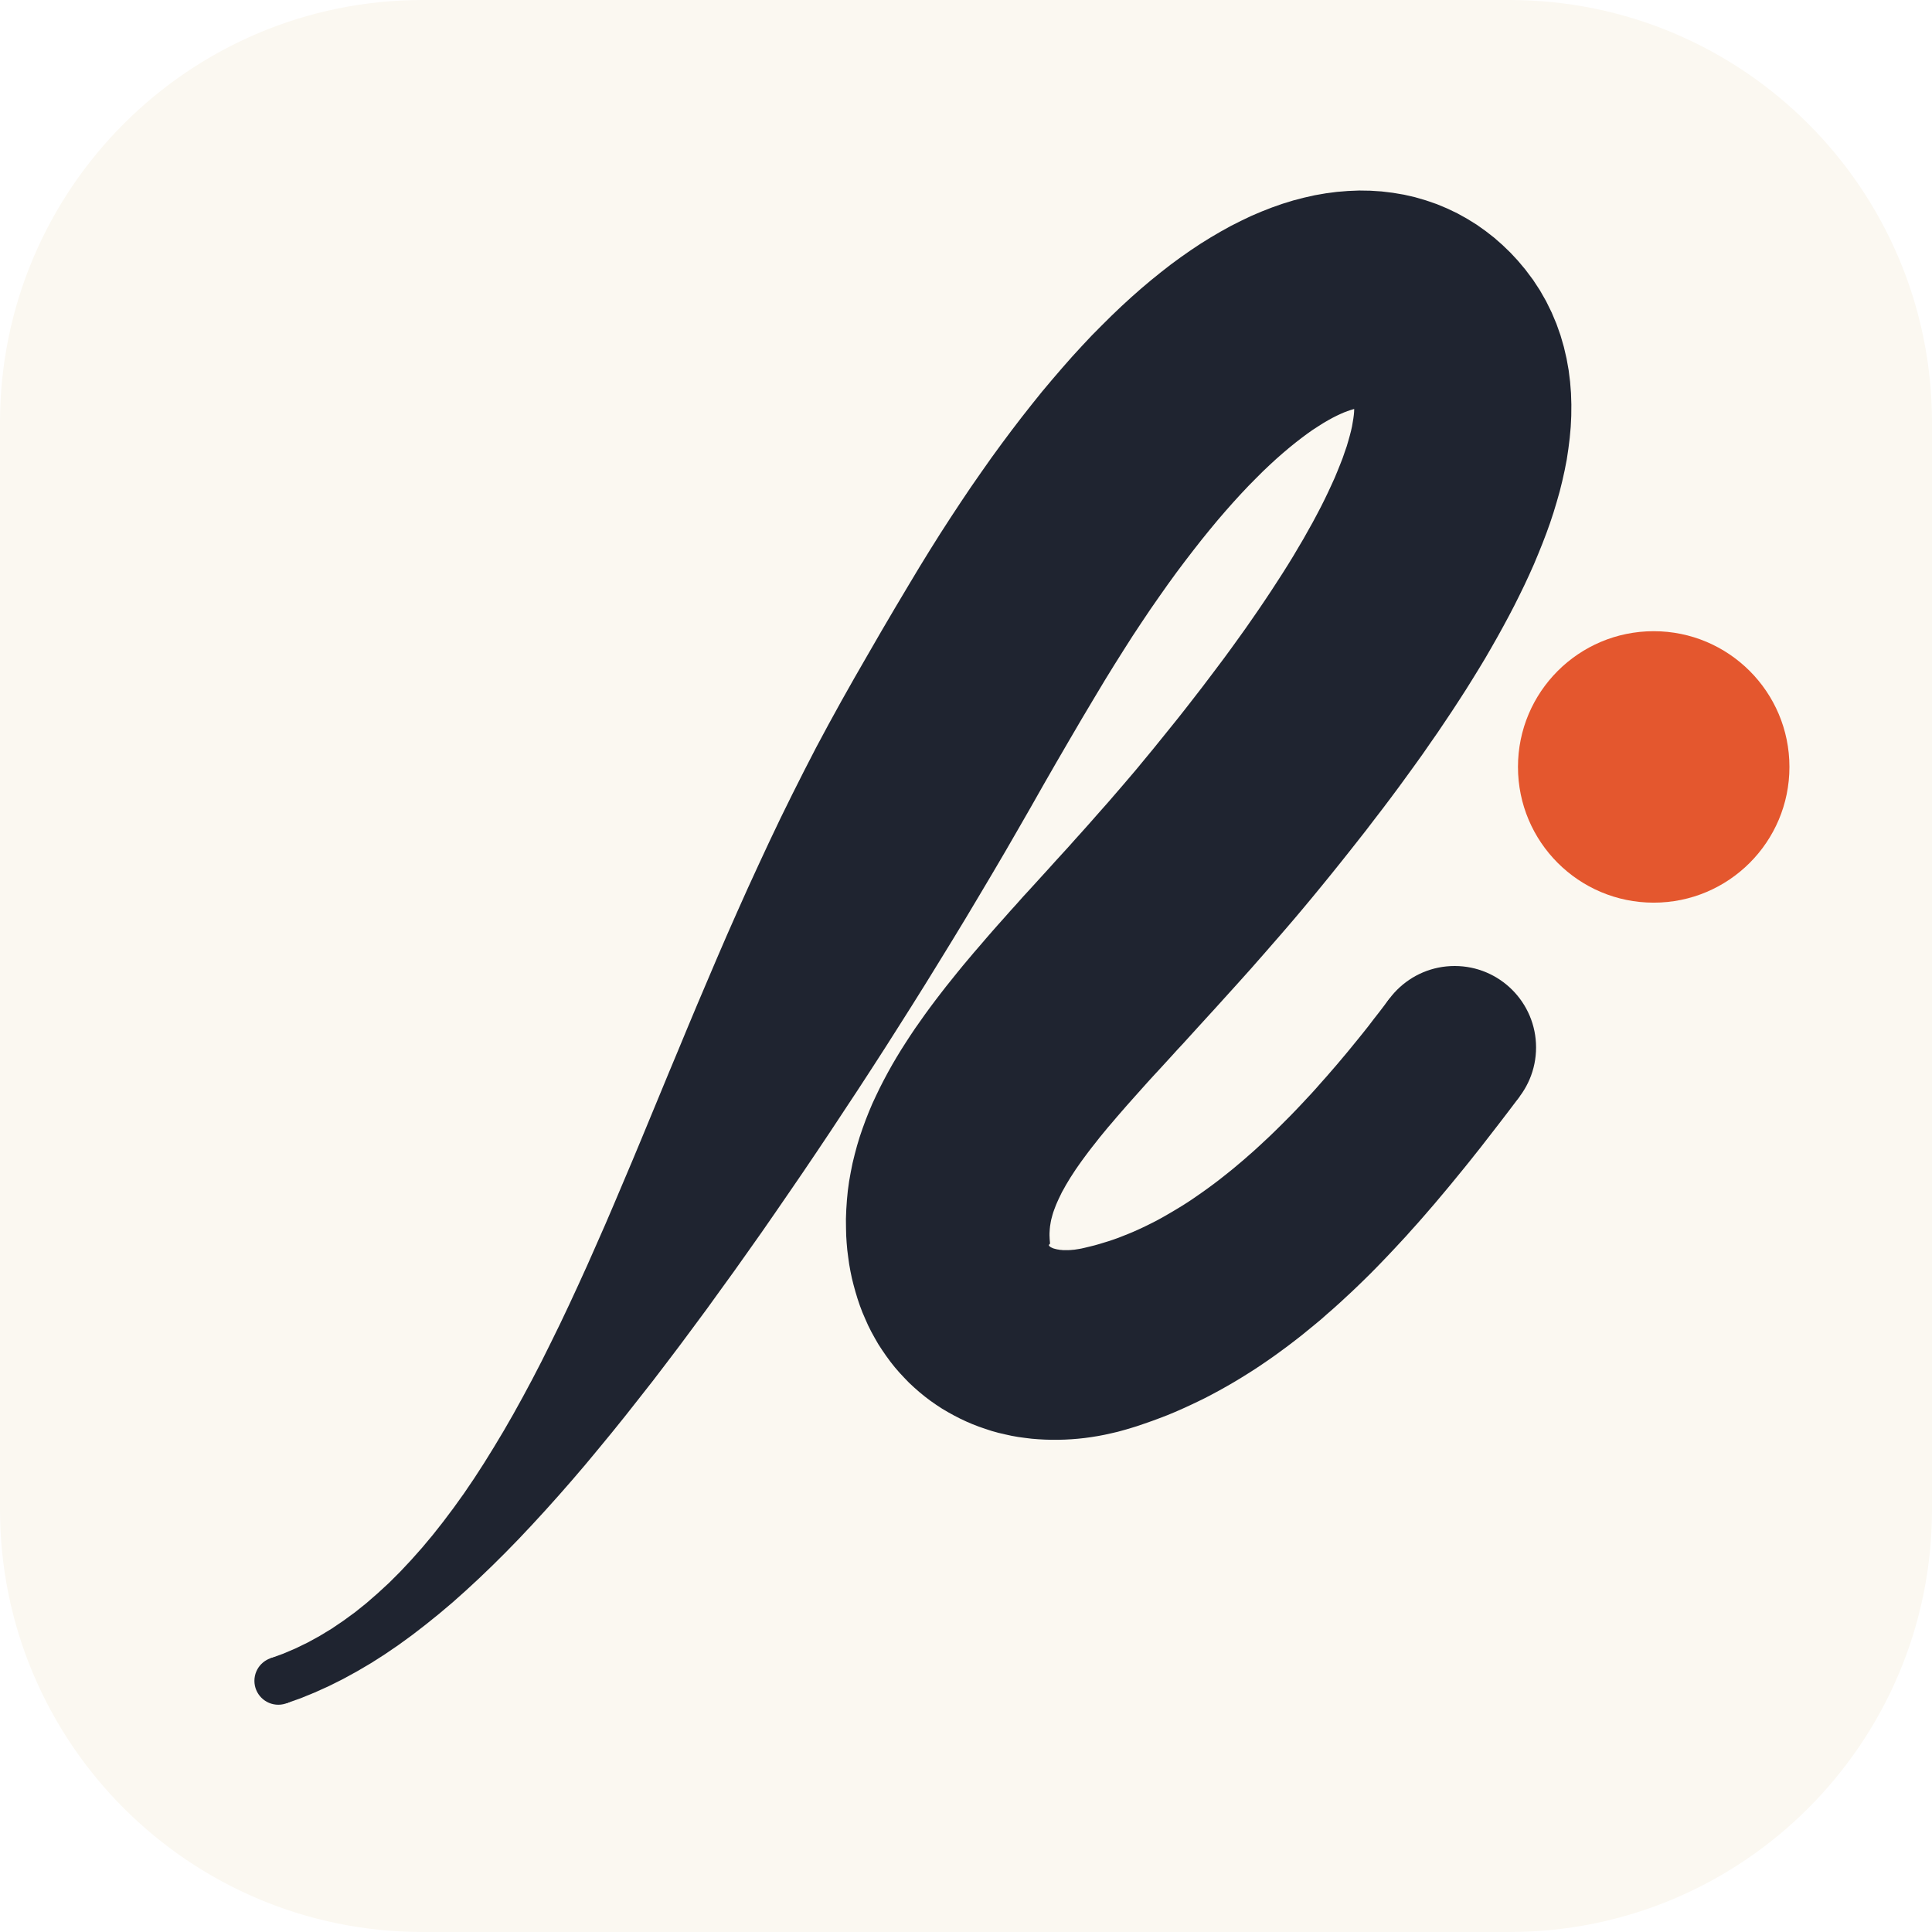
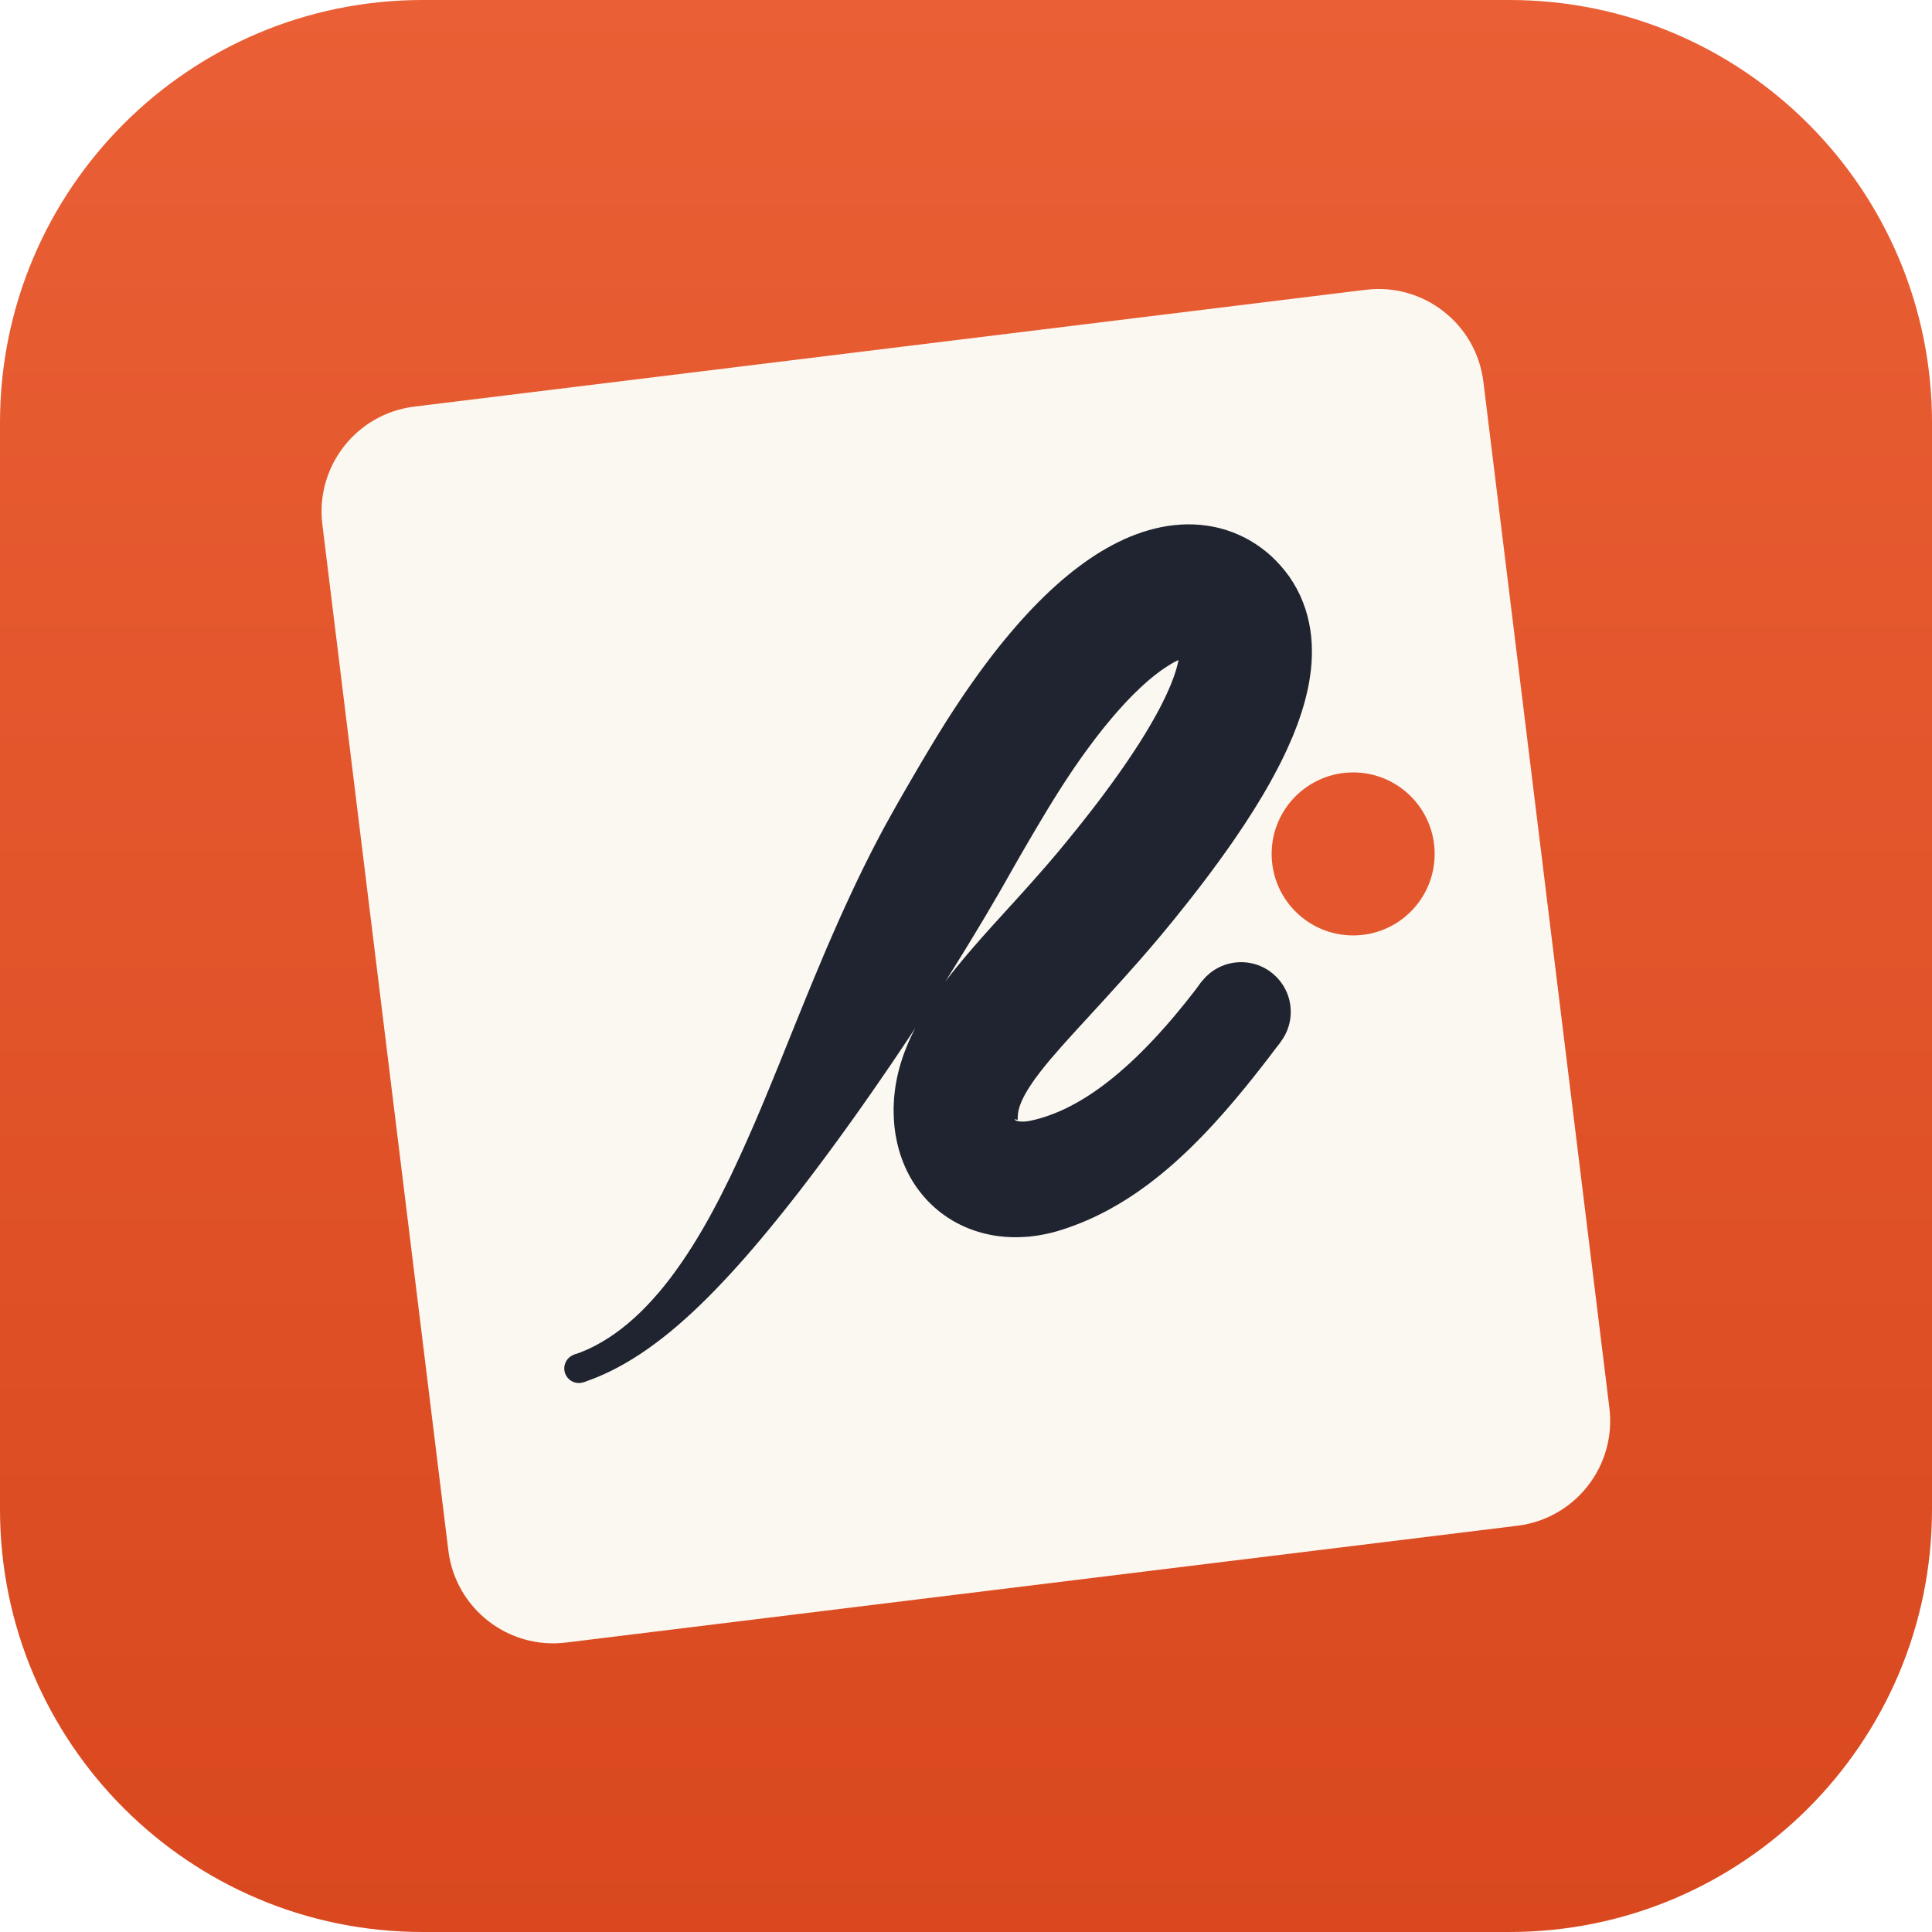
<svg xmlns="http://www.w3.org/2000/svg" width="64" height="64" viewBox="0 0 64 64">
-   <rect width="64" height="64" rx="14" fill="#FBF8F1" />
-   <g transform="translate(-2.771,-2.771) scale(2.9975)">
-     <path d="M4.089,19.748 L4.245,19.693 L4.404,19.628 L4.561,19.557 L4.717,19.479 L4.872,19.394 L5.025,19.304 L5.177,19.207 L5.328,19.104 L5.478,18.995 L5.627,18.880 L5.776,18.760 L5.924,18.635 L6.071,18.504 L6.218,18.368 L6.365,18.227 L6.512,18.081 L6.659,17.930 L6.805,17.775 L6.952,17.615 L7.099,17.451 L7.246,17.283 L7.394,17.110 L7.541,16.933 L7.689,16.753 L7.838,16.568 L7.986,16.380 L8.136,16.189 L8.285,15.994 L8.435,15.796 L8.585,15.594 L8.736,15.390 L8.886,15.182 L9.038,14.972 L9.189,14.759 L9.341,14.544 L9.492,14.326 L9.644,14.105 L9.796,13.883 L9.948,13.658 L10.100,13.431 L10.251,13.202 L10.403,12.972 L10.554,12.740 L10.705,12.506 L10.855,12.270 L11.005,12.033 L11.154,11.795 L11.302,11.555 L11.450,11.314 L11.597,11.072 L11.742,10.829 L11.887,10.585 L12.031,10.340 L12.173,10.094 L12.315,9.847 L12.455,9.600 L12.597,9.353 L12.740,9.107 L12.884,8.861 L13.030,8.616 L13.135,8.441 L13.238,8.274 L13.340,8.112 L13.440,7.955 L13.540,7.804 L13.638,7.658 L13.736,7.517 L13.832,7.381 L13.927,7.250 L14.021,7.125 L14.114,7.004 L14.205,6.888 L14.295,6.777 L14.383,6.671 L14.470,6.570 L14.555,6.474 L14.639,6.382 L14.721,6.295 L14.802,6.213 L14.880,6.135 L14.957,6.062 L15.031,5.994 L15.104,5.930 L15.175,5.870 L15.243,5.815 L15.309,5.764 L15.372,5.717 L15.433,5.674 L15.492,5.636 L15.547,5.601 L15.600,5.570 L15.649,5.543 L15.696,5.519 L15.739,5.499 L15.778,5.482 L15.815,5.468 L15.847,5.457 L15.876,5.448 L15.901,5.441 L15.923,5.436 L15.940,5.433 L15.954,5.431 L15.964,5.431 L15.971,5.430 L15.975,5.430 L15.975,5.430 L15.973,5.430 L15.969,5.429 L15.963,5.428 L15.955,5.426 L15.947,5.423 L15.939,5.420 L15.931,5.416 L15.923,5.411 L15.916,5.407 L15.910,5.403 L15.906,5.400 L15.903,5.397 L15.902,5.397 L15.902,5.396 L15.904,5.398 L15.900,5.392 L15.895,5.385 L15.891,5.378 L15.888,5.372 L15.886,5.367 L15.885,5.365 L15.885,5.365 L15.886,5.368 L15.887,5.376 L15.889,5.387 L15.890,5.403 L15.891,5.423 L15.890,5.448 L15.889,5.477 L15.886,5.510 L15.881,5.548 L15.874,5.590 L15.866,5.637 L15.855,5.686 L15.841,5.740 L15.825,5.797 L15.807,5.858 L15.785,5.921 L15.762,5.988 L15.735,6.057 L15.706,6.129 L15.675,6.204 L15.640,6.281 L15.603,6.361 L15.564,6.442 L15.522,6.526 L15.477,6.612 L15.430,6.700 L15.380,6.789 L15.329,6.880 L15.274,6.973 L15.218,7.068 L15.159,7.164 L15.098,7.261 L15.034,7.360 L14.969,7.460 L14.901,7.562 L14.832,7.664 L14.760,7.768 L14.687,7.873 L14.611,7.979 L14.534,8.086 L14.455,8.194 L14.374,8.302 L14.291,8.412 L14.207,8.523 L14.121,8.634 L14.034,8.746 L13.945,8.859 L13.854,8.972 L13.762,9.086 L13.669,9.201 L13.574,9.316 L13.480,9.430 L13.406,9.517 L13.330,9.606 L13.254,9.694 L13.179,9.781 L13.103,9.867 L13.028,9.952 L12.954,10.036 L12.879,10.120 L12.805,10.202 L12.732,10.284 L12.658,10.365 L12.585,10.445 L12.513,10.525 L12.441,10.604 L12.370,10.682 L12.299,10.760 L12.228,10.837 L12.159,10.915 L12.090,10.991 L12.022,11.068 L11.954,11.144 L11.887,11.220 L11.821,11.296 L11.756,11.372 L11.691,11.447 L11.627,11.523 L11.564,11.598 L11.502,11.674 L11.441,11.750 L11.380,11.826 L11.321,11.902 L11.262,11.979 L11.205,12.055 L11.148,12.133 L11.093,12.211 L11.038,12.289 L10.985,12.368 L10.933,12.448 L10.882,12.528 L10.832,12.610 L10.784,12.692 L10.737,12.776 L10.692,12.860 L10.648,12.946 L10.606,13.033 L10.565,13.121 L10.527,13.211 L10.491,13.302 L10.457,13.395 L10.425,13.489 L10.396,13.585 L10.370,13.682 L10.346,13.780 L10.326,13.880 L10.308,13.981 L10.294,14.083 L10.284,14.186 L10.277,14.290 L10.273,14.395 L10.274,14.495 L10.276,14.580 L10.281,14.659 L10.288,14.739 L10.298,14.817 L10.309,14.896 L10.323,14.974 L10.339,15.051 L10.358,15.127 L10.379,15.203 L10.402,15.279 L10.427,15.353 L10.455,15.427 L10.486,15.499 L10.518,15.571 L10.553,15.641 L10.591,15.710 L10.630,15.778 L10.673,15.844 L10.717,15.908 L10.763,15.971 L10.812,16.033 L10.863,16.092 L10.916,16.149 L10.970,16.205 L11.027,16.258 L11.085,16.309 L11.145,16.358 L11.207,16.405 L11.270,16.449 L11.334,16.491 L11.400,16.530 L11.467,16.567 L11.535,16.602 L11.603,16.634 L11.673,16.664 L11.743,16.691 L11.815,16.716 L11.886,16.739 L11.958,16.759 L12.031,16.776 L12.104,16.792 L12.177,16.805 L12.251,16.815 L12.324,16.824 L12.398,16.830 L12.472,16.834 L12.546,16.836 L12.619,16.836 L12.693,16.834 L12.767,16.830 L12.841,16.824 L12.914,16.816 L12.987,16.806 L13.061,16.794 L13.134,16.780 L13.206,16.764 L13.279,16.747 L13.351,16.727 L13.423,16.706 L13.488,16.686 L13.570,16.658 L13.656,16.628 L13.742,16.596 L13.828,16.563 L13.912,16.528 L13.996,16.491 L14.079,16.453 L14.161,16.414 L14.243,16.374 L14.323,16.332 L14.403,16.289 L14.483,16.244 L14.561,16.199 L14.639,16.152 L14.716,16.104 L14.793,16.055 L14.868,16.005 L14.944,15.953 L15.018,15.901 L15.092,15.847 L15.165,15.793 L15.238,15.737 L15.310,15.681 L15.381,15.623 L15.452,15.565 L15.523,15.506 L15.592,15.445 L15.662,15.384 L15.731,15.322 L15.799,15.259 L15.867,15.196 L15.935,15.131 L16.002,15.066 L16.069,15.000 L16.135,14.933 L16.201,14.865 L16.267,14.796 L16.332,14.727 L16.397,14.657 L16.462,14.587 L16.526,14.515 L16.591,14.443 L16.655,14.370 L16.718,14.297 L16.782,14.223 L16.845,14.148 L16.908,14.073 L16.971,13.997 L17.034,13.920 L17.097,13.843 L17.160,13.765 L17.222,13.687 L17.285,13.608 L17.347,13.528 L17.409,13.448 L17.471,13.368 L17.534,13.286 L17.596,13.205 L17.658,13.123 L17.719,13.041 L16.281,11.959 L16.222,12.037 L16.164,12.113 L16.106,12.187 L16.049,12.262 L15.991,12.335 L15.933,12.407 L15.875,12.478 L15.817,12.549 L15.759,12.618 L15.701,12.687 L15.643,12.754 L15.585,12.821 L15.527,12.886 L15.470,12.951 L15.412,13.015 L15.354,13.077 L15.296,13.139 L15.239,13.199 L15.181,13.259 L15.123,13.317 L15.066,13.374 L15.008,13.431 L14.951,13.486 L14.893,13.540 L14.836,13.593 L14.779,13.645 L14.722,13.695 L14.665,13.745 L14.608,13.793 L14.551,13.841 L14.494,13.887 L14.437,13.932 L14.381,13.976 L14.325,14.018 L14.268,14.060 L14.212,14.100 L14.156,14.139 L14.101,14.177 L14.045,14.214 L13.990,14.249 L13.934,14.283 L13.879,14.316 L13.824,14.348 L13.770,14.379 L13.715,14.409 L13.661,14.437 L13.607,14.464 L13.553,14.490 L13.499,14.515 L13.445,14.539 L13.392,14.561 L13.339,14.582 L13.286,14.603 L13.233,14.622 L13.180,14.640 L13.127,14.656 L13.075,14.672 L13.022,14.687 L12.970,14.700 L12.912,14.714 L12.877,14.722 L12.850,14.727 L12.824,14.731 L12.799,14.735 L12.775,14.737 L12.753,14.739 L12.731,14.740 L12.710,14.740 L12.690,14.740 L12.672,14.740 L12.654,14.738 L12.638,14.737 L12.623,14.734 L12.609,14.732 L12.596,14.729 L12.584,14.726 L12.573,14.723 L12.563,14.720 L12.555,14.716 L12.547,14.713 L12.540,14.709 L12.534,14.706 L12.529,14.702 L12.525,14.699 L12.522,14.696 L12.520,14.693 L12.518,14.691 L12.517,14.688 L12.516,14.686 L12.516,14.684 L12.516,14.682 L12.516,14.681 L12.517,14.680 L12.518,14.679 L12.520,14.678 L12.521,14.677 L12.522,14.676 L12.523,14.675 L12.524,14.674 L12.526,14.673 L12.526,14.672 L12.527,14.670 L12.528,14.668 L12.528,14.665 L12.528,14.662 L12.528,14.658 L12.528,14.654 L12.527,14.649 L12.527,14.642 L12.526,14.635 L12.525,14.627 L12.525,14.618 L12.524,14.607 L12.524,14.596 L12.523,14.583 L12.523,14.569 L12.523,14.554 L12.524,14.537 L12.525,14.519 L12.526,14.505 L12.529,14.475 L12.533,14.451 L12.537,14.427 L12.542,14.402 L12.549,14.376 L12.556,14.350 L12.564,14.323 L12.574,14.295 L12.585,14.266 L12.597,14.235 L12.611,14.203 L12.626,14.170 L12.643,14.135 L12.661,14.098 L12.682,14.061 L12.704,14.021 L12.728,13.981 L12.754,13.938 L12.782,13.895 L12.812,13.849 L12.844,13.803 L12.878,13.755 L12.914,13.706 L12.952,13.655 L12.992,13.603 L13.034,13.550 L13.077,13.495 L13.123,13.439 L13.170,13.382 L13.220,13.324 L13.270,13.265 L13.323,13.204 L13.377,13.142 L13.433,13.079 L13.491,13.014 L13.550,12.948 L13.610,12.881 L13.672,12.813 L13.736,12.744 L13.801,12.673 L13.867,12.601 L13.934,12.527 L14.003,12.453 L14.072,12.377 L14.143,12.299 L14.215,12.220 L14.288,12.140 L14.362,12.059 L14.437,11.976 L14.513,11.892 L14.590,11.807 L14.668,11.720 L14.747,11.632 L14.826,11.542 L14.906,11.451 L14.987,11.358 L15.069,11.264 L15.151,11.169 L15.234,11.072 L15.320,10.970 L15.425,10.844 L15.526,10.721 L15.627,10.597 L15.726,10.474 L15.824,10.351 L15.921,10.228 L16.017,10.106 L16.111,9.983 L16.204,9.862 L16.296,9.740 L16.386,9.619 L16.474,9.498 L16.561,9.378 L16.647,9.258 L16.730,9.138 L16.813,9.019 L16.893,8.900 L16.972,8.782 L17.049,8.664 L17.125,8.546 L17.198,8.429 L17.270,8.312 L17.340,8.196 L17.407,8.080 L17.473,7.964 L17.537,7.848 L17.599,7.733 L17.659,7.618 L17.716,7.504 L17.772,7.389 L17.825,7.275 L17.876,7.161 L17.924,7.046 L17.970,6.932 L18.014,6.817 L18.055,6.703 L18.093,6.588 L18.128,6.472 L18.161,6.356 L18.190,6.239 L18.216,6.122 L18.239,6.004 L18.257,5.884 L18.272,5.764 L18.283,5.642 L18.289,5.519 L18.290,5.395 L18.286,5.269 L18.276,5.143 L18.260,5.015 L18.237,4.887 L18.207,4.758 L18.170,4.630 L18.125,4.503 L18.072,4.377 L18.011,4.253 L17.942,4.132 L17.866,4.016 L17.782,3.904 L17.698,3.804 L17.616,3.716 L17.530,3.633 L17.439,3.553 L17.343,3.478 L17.243,3.407 L17.138,3.342 L17.030,3.282 L16.917,3.228 L16.802,3.180 L16.683,3.139 L16.563,3.104 L16.441,3.076 L16.317,3.055 L16.193,3.040 L16.069,3.032 L15.945,3.030 L15.821,3.035 L15.698,3.045 L15.576,3.061 L15.455,3.082 L15.335,3.109 L15.216,3.140 L15.099,3.176 L14.982,3.217 L14.867,3.262 L14.752,3.311 L14.639,3.365 L14.526,3.422 L14.414,3.484 L14.303,3.549 L14.192,3.618 L14.082,3.691 L13.972,3.768 L13.863,3.848 L13.754,3.933 L13.645,4.021 L13.536,4.113 L13.427,4.209 L13.318,4.309 L13.209,4.413 L13.100,4.521 L12.990,4.632 L12.881,4.748 L12.771,4.868 L12.661,4.993 L12.551,5.121 L12.440,5.253 L12.330,5.390 L12.218,5.532 L12.107,5.677 L11.995,5.827 L11.882,5.982 L11.770,6.141 L11.656,6.305 L11.543,6.473 L11.429,6.646 L11.314,6.824 L11.199,7.007 L11.084,7.194 L10.970,7.384 L10.818,7.639 L10.667,7.896 L10.518,8.154 L10.370,8.411 L10.225,8.668 L10.083,8.926 L9.944,9.185 L9.810,9.445 L9.679,9.705 L9.551,9.965 L9.427,10.225 L9.306,10.485 L9.187,10.744 L9.071,11.003 L8.957,11.261 L8.846,11.518 L8.737,11.774 L8.629,12.028 L8.523,12.281 L8.419,12.532 L8.315,12.781 L8.213,13.028 L8.112,13.272 L8.012,13.514 L7.912,13.754 L7.812,13.990 L7.713,14.224 L7.614,14.455 L7.514,14.682 L7.415,14.906 L7.315,15.126 L7.215,15.342 L7.114,15.555 L7.012,15.763 L6.910,15.968 L6.807,16.167 L6.702,16.363 L6.597,16.553 L6.490,16.739 L6.382,16.919 L6.273,17.095 L6.163,17.265 L6.051,17.430 L5.937,17.589 L5.822,17.742 L5.706,17.889 L5.588,18.030 L5.468,18.165 L5.347,18.294 L5.225,18.416 L5.100,18.531 L4.975,18.640 L4.848,18.742 L4.719,18.836 L4.589,18.924 L4.457,19.004 L4.324,19.077 L4.190,19.142 L4.054,19.200 L3.911,19.252 Z" fill="#1F2430" />
-     <circle cx="4.000" cy="19.500" r="0.264" fill="#1F2430" />
-     <circle cx="17.000" cy="12.500" r="0.900" fill="#1F2430" />
-     <circle cx="19.2" cy="9.4" r="1.5" fill="#E4572E" />
+   <defs>
+     <linearGradient id="g" x1="0" y1="0" x2="0" y2="1">
+       <stop offset="0" stop-color="#EA5F35" />
+       <stop offset="1" stop-color="#D9481F" />
+     </linearGradient>
+   </defs>
+   <rect width="64" height="64" rx="14" fill="url(#g)" />
+   <g transform="rotate(-7 32.00 32.00)">
+     <rect x="12.62" y="11.38" width="38.75" height="41.25" rx="3.50" fill="#FBF8F1" />
+   </g>
+   <g transform="translate(12.425,12.425) scale(1.6875)">
+     <path d="M4.097,19.769 L4.253,19.713 L4.413,19.649 L4.571,19.577 L4.728,19.499 L4.884,19.414 L5.038,19.323 L5.191,19.226 L5.343,19.123 L5.494,19.014 L5.644,18.900 L5.794,18.780 L5.943,18.654 L6.091,18.524 L6.240,18.388 L6.388,18.247 L6.536,18.102 L6.684,17.951 L6.832,17.796 L6.980,17.637 L7.129,17.473 L7.278,17.305 L7.427,17.133 L7.576,16.957 L7.726,16.777 L7.876,16.593 L8.027,16.406 L8.178,16.215 L8.330,16.021 L8.481,15.824 L8.634,15.623 L8.786,15.419 L8.939,15.213 L9.093,15.003 L9.246,14.791 L9.400,14.577 L9.554,14.359 L9.708,14.140 L9.862,13.918 L10.016,13.694 L10.170,13.469 L10.323,13.241 L10.477,13.011 L10.630,12.780 L10.782,12.547 L10.934,12.312 L11.085,12.076 L11.236,11.839 L11.385,11.600 L11.534,11.360 L11.682,11.118 L11.828,10.876 L11.974,10.633 L12.118,10.388 L12.261,10.143 L12.402,9.896 L12.542,9.649 L12.683,9.403 L12.826,9.157 L12.970,8.912 L13.116,8.667 L13.221,8.493 L13.323,8.327 L13.424,8.166 L13.524,8.010 L13.623,7.860 L13.721,7.714 L13.818,7.574 L13.913,7.440 L14.008,7.310 L14.101,7.185 L14.193,7.065 L14.283,6.950 L14.372,6.841 L14.459,6.736 L14.545,6.636 L14.630,6.541 L14.712,6.450 L14.793,6.364 L14.872,6.283 L14.950,6.207 L15.025,6.135 L15.098,6.068 L15.169,6.005 L15.238,5.947 L15.305,5.893 L15.369,5.844 L15.431,5.798 L15.490,5.757 L15.546,5.720 L15.599,5.687 L15.649,5.657 L15.696,5.631 L15.740,5.609 L15.780,5.590 L15.816,5.575 L15.849,5.562 L15.878,5.552 L15.904,5.544 L15.925,5.538 L15.942,5.534 L15.955,5.532 L15.965,5.531 L15.970,5.530 L15.972,5.530 L15.971,5.530 L15.966,5.530 L15.959,5.529 L15.949,5.527 L15.938,5.525 L15.925,5.521 L15.912,5.516 L15.898,5.511 L15.885,5.504 L15.872,5.498 L15.861,5.490 L15.851,5.483 L15.842,5.477 L15.836,5.471 L15.831,5.467 L15.827,5.462 L15.826,5.460 L15.818,5.449 L15.810,5.438 L15.803,5.425 L15.797,5.414 L15.793,5.403 L15.790,5.395 L15.788,5.390 L15.788,5.388 L15.788,5.391 L15.789,5.397 L15.790,5.408 L15.791,5.424 L15.790,5.445 L15.789,5.470 L15.786,5.500 L15.782,5.534 L15.776,5.573 L15.768,5.616 L15.757,5.663 L15.744,5.714 L15.729,5.769 L15.711,5.827 L15.691,5.889 L15.668,5.953 L15.642,6.021 L15.614,6.091 L15.583,6.164 L15.549,6.240 L15.513,6.318 L15.474,6.398 L15.433,6.481 L15.389,6.565 L15.342,6.652 L15.293,6.740 L15.242,6.830 L15.188,6.922 L15.132,7.016 L15.074,7.111 L15.013,7.208 L14.950,7.306 L14.885,7.405 L14.818,7.506 L14.749,7.608 L14.678,7.711 L14.605,7.815 L14.530,7.920 L14.453,8.027 L14.374,8.134 L14.294,8.243 L14.212,8.352 L14.128,8.462 L14.042,8.573 L13.955,8.684 L13.866,8.797 L13.776,8.910 L13.684,9.023 L13.591,9.138 L13.497,9.252 L13.403,9.366 L13.330,9.452 L13.254,9.541 L13.179,9.629 L13.103,9.715 L13.028,9.801 L12.953,9.886 L12.879,9.970 L12.805,10.053 L12.731,10.135 L12.657,10.217 L12.584,10.298 L12.511,10.378 L12.439,10.457 L12.367,10.536 L12.296,10.615 L12.225,10.693 L12.154,10.770 L12.085,10.847 L12.016,10.924 L11.947,11.001 L11.880,11.077 L11.813,11.154 L11.746,11.230 L11.681,11.306 L11.616,11.382 L11.552,11.458 L11.489,11.534 L11.426,11.610 L11.365,11.687 L11.304,11.763 L11.244,11.840 L11.185,11.918 L11.127,11.995 L11.070,12.074 L11.014,12.153 L10.958,12.232 L10.904,12.312 L10.852,12.393 L10.800,12.475 L10.750,12.558 L10.700,12.642 L10.653,12.727 L10.607,12.814 L10.562,12.901 L10.519,12.990 L10.478,13.081 L10.439,13.173 L10.402,13.266 L10.367,13.361 L10.335,13.458 L10.305,13.556 L10.278,13.656 L10.254,13.757 L10.233,13.860 L10.215,13.964 L10.201,14.070 L10.190,14.176 L10.183,14.283 L10.179,14.392 L10.180,14.495 L10.183,14.582 L10.188,14.664 L10.195,14.746 L10.205,14.828 L10.217,14.909 L10.232,14.989 L10.248,15.069 L10.268,15.149 L10.289,15.228 L10.313,15.306 L10.340,15.383 L10.369,15.459 L10.400,15.534 L10.434,15.609 L10.471,15.682 L10.510,15.754 L10.551,15.824 L10.595,15.893 L10.641,15.960 L10.690,16.025 L10.741,16.089 L10.794,16.151 L10.849,16.211 L10.906,16.268 L10.965,16.324 L11.026,16.377 L11.088,16.428 L11.152,16.476 L11.218,16.523 L11.285,16.566 L11.353,16.607 L11.423,16.646 L11.494,16.682 L11.565,16.715 L11.638,16.746 L11.711,16.774 L11.785,16.800 L11.859,16.823 L11.934,16.844 L12.009,16.862 L12.085,16.878 L12.161,16.892 L12.237,16.903 L12.313,16.911 L12.390,16.918 L12.466,16.922 L12.542,16.924 L12.619,16.924 L12.695,16.921 L12.771,16.917 L12.847,16.911 L12.923,16.902 L12.998,16.892 L13.073,16.879 L13.149,16.865 L13.223,16.849 L13.298,16.831 L13.372,16.811 L13.446,16.789 L13.512,16.768 L13.595,16.740 L13.683,16.709 L13.770,16.676 L13.857,16.642 L13.943,16.606 L14.028,16.569 L14.112,16.531 L14.195,16.491 L14.278,16.449 L14.360,16.407 L14.441,16.363 L14.521,16.317 L14.601,16.271 L14.680,16.223 L14.758,16.175 L14.835,16.125 L14.912,16.074 L14.988,16.021 L15.063,15.968 L15.138,15.914 L15.212,15.859 L15.285,15.802 L15.358,15.745 L15.430,15.687 L15.501,15.628 L15.572,15.568 L15.643,15.507 L15.713,15.445 L15.782,15.382 L15.851,15.318 L15.920,15.254 L15.988,15.189 L16.055,15.123 L16.122,15.056 L16.189,14.988 L16.256,14.920 L16.322,14.851 L16.387,14.781 L16.453,14.711 L16.518,14.639 L16.582,14.568 L16.647,14.495 L16.711,14.422 L16.775,14.348 L16.839,14.273 L16.903,14.198 L16.966,14.122 L17.029,14.046 L17.092,13.969 L17.155,13.891 L17.218,13.813 L17.281,13.734 L17.343,13.655 L17.406,13.575 L17.468,13.495 L17.531,13.414 L17.593,13.332 L17.655,13.250 L17.718,13.168 L17.779,13.087 L16.221,11.913 L16.162,11.991 L16.105,12.067 L16.047,12.142 L15.989,12.215 L15.932,12.288 L15.874,12.360 L15.816,12.431 L15.758,12.501 L15.701,12.570 L15.643,12.639 L15.585,12.706 L15.528,12.772 L15.470,12.837 L15.412,12.901 L15.355,12.964 L15.297,13.026 L15.240,13.087 L15.182,13.147 L15.125,13.206 L15.067,13.264 L15.010,13.321 L14.953,13.377 L14.896,13.431 L14.839,13.485 L14.782,13.537 L14.725,13.588 L14.668,13.638 L14.612,13.687 L14.555,13.735 L14.499,13.782 L14.443,13.827 L14.386,13.871 L14.331,13.914 L14.275,13.956 L14.219,13.997 L14.164,14.036 L14.108,14.075 L14.053,14.112 L13.998,14.148 L13.944,14.182 L13.889,14.216 L13.835,14.248 L13.781,14.279 L13.727,14.309 L13.673,14.338 L13.620,14.365 L13.567,14.392 L13.514,14.417 L13.461,14.441 L13.409,14.464 L13.356,14.485 L13.304,14.506 L13.252,14.525 L13.201,14.544 L13.149,14.561 L13.098,14.577 L13.047,14.592 L12.996,14.606 L12.945,14.619 L12.888,14.632 L12.854,14.640 L12.829,14.644 L12.805,14.648 L12.782,14.650 L12.760,14.652 L12.740,14.653 L12.720,14.654 L12.702,14.654 L12.684,14.653 L12.668,14.652 L12.653,14.651 L12.639,14.649 L12.626,14.647 L12.615,14.644 L12.604,14.642 L12.595,14.639 L12.586,14.636 L12.579,14.633 L12.573,14.630 L12.568,14.627 L12.564,14.624 L12.561,14.621 L12.559,14.618 L12.558,14.616 L12.557,14.614 L12.558,14.612 L12.559,14.611 L12.560,14.610 L12.562,14.609 L12.565,14.609 L12.568,14.609 L12.571,14.609 L12.574,14.610 L12.578,14.611 L12.582,14.612 L12.585,14.613 L12.589,14.615 L12.593,14.616 L12.596,14.618 L12.599,14.619 L12.602,14.620 L12.604,14.621 L12.607,14.622 L12.609,14.622 L12.610,14.621 L12.612,14.620 L12.613,14.619 L12.614,14.616 L12.614,14.613 L12.615,14.608 L12.615,14.603 L12.615,14.597 L12.615,14.589 L12.615,14.580 L12.616,14.570 L12.616,14.559 L12.617,14.546 L12.617,14.532 L12.619,14.517 L12.620,14.505 L12.623,14.479 L12.627,14.458 L12.631,14.437 L12.636,14.415 L12.642,14.393 L12.649,14.370 L12.657,14.346 L12.666,14.320 L12.676,14.294 L12.687,14.266 L12.700,14.237 L12.715,14.206 L12.731,14.173 L12.749,14.139 L12.768,14.103 L12.790,14.066 L12.813,14.027 L12.838,13.987 L12.866,13.945 L12.895,13.901 L12.926,13.856 L12.959,13.809 L12.995,13.761 L13.032,13.712 L13.071,13.661 L13.112,13.609 L13.155,13.555 L13.201,13.500 L13.247,13.444 L13.296,13.387 L13.347,13.328 L13.399,13.268 L13.453,13.206 L13.509,13.143 L13.566,13.079 L13.625,13.014 L13.685,12.947 L13.747,12.880 L13.810,12.810 L13.875,12.740 L13.941,12.668 L14.008,12.595 L14.076,12.520 L14.146,12.444 L14.217,12.367 L14.289,12.288 L14.362,12.208 L14.436,12.126 L14.511,12.043 L14.587,11.959 L14.664,11.874 L14.742,11.787 L14.821,11.698 L14.901,11.608 L14.982,11.517 L15.063,11.424 L15.145,11.330 L15.227,11.234 L15.311,11.136 L15.397,11.034 L15.502,10.908 L15.604,10.784 L15.705,10.660 L15.804,10.536 L15.903,10.413 L16.000,10.290 L16.096,10.167 L16.191,10.044 L16.284,9.922 L16.376,9.800 L16.466,9.678 L16.555,9.557 L16.642,9.436 L16.728,9.316 L16.813,9.195 L16.895,9.076 L16.976,8.956 L17.056,8.837 L17.133,8.718 L17.209,8.600 L17.283,8.482 L17.355,8.364 L17.426,8.247 L17.494,8.130 L17.561,8.013 L17.625,7.896 L17.687,7.780 L17.748,7.664 L17.806,7.548 L17.862,7.432 L17.916,7.316 L17.967,7.200 L18.017,7.085 L18.063,6.968 L18.108,6.852 L18.149,6.735 L18.188,6.618 L18.224,6.500 L18.257,6.382 L18.287,6.262 L18.314,6.142 L18.337,6.021 L18.356,5.898 L18.372,5.774 L18.383,5.649 L18.389,5.522 L18.390,5.394 L18.386,5.264 L18.376,5.133 L18.359,5.000 L18.335,4.867 L18.304,4.733 L18.265,4.599 L18.218,4.467 L18.163,4.335 L18.099,4.206 L18.027,4.080 L17.948,3.958 L17.860,3.842 L17.773,3.738 L17.687,3.646 L17.598,3.559 L17.503,3.476 L17.403,3.398 L17.298,3.324 L17.189,3.256 L17.075,3.193 L16.958,3.137 L16.837,3.087 L16.714,3.044 L16.588,3.007 L16.460,2.978 L16.332,2.956 L16.203,2.941 L16.073,2.932 L15.944,2.930 L15.815,2.935 L15.688,2.946 L15.561,2.962 L15.436,2.984 L15.312,3.012 L15.189,3.044 L15.068,3.081 L14.948,3.123 L14.829,3.169 L14.711,3.220 L14.595,3.275 L14.479,3.334 L14.365,3.397 L14.251,3.463 L14.138,3.534 L14.026,3.608 L13.914,3.687 L13.803,3.769 L13.692,3.854 L13.581,3.944 L13.470,4.037 L13.360,4.135 L13.249,4.236 L13.139,4.341 L13.029,4.450 L12.918,4.563 L12.808,4.680 L12.697,4.801 L12.586,4.927 L12.475,5.056 L12.363,5.190 L12.251,5.328 L12.139,5.470 L12.027,5.617 L11.914,5.768 L11.801,5.924 L11.688,6.084 L11.574,6.248 L11.460,6.418 L11.345,6.592 L11.230,6.770 L11.115,6.954 L10.999,7.142 L10.884,7.333 L10.732,7.588 L10.581,7.846 L10.431,8.104 L10.283,8.361 L10.138,8.619 L9.995,8.877 L9.857,9.137 L9.723,9.397 L9.593,9.658 L9.466,9.919 L9.343,10.180 L9.223,10.440 L9.105,10.701 L8.991,10.960 L8.878,11.219 L8.769,11.477 L8.661,11.734 L8.555,11.989 L8.451,12.242 L8.349,12.494 L8.247,12.744 L8.147,12.992 L8.048,13.238 L7.950,13.481 L7.852,13.721 L7.755,13.958 L7.658,14.193 L7.561,14.424 L7.464,14.652 L7.366,14.877 L7.268,15.098 L7.170,15.315 L7.071,15.529 L6.972,15.738 L6.871,15.942 L6.770,16.143 L6.667,16.339 L6.564,16.530 L6.459,16.716 L6.353,16.897 L6.245,17.073 L6.136,17.244 L6.025,17.409 L5.913,17.568 L5.800,17.722 L5.685,17.869 L5.568,18.011 L5.449,18.146 L5.329,18.275 L5.208,18.397 L5.085,18.512 L4.960,18.621 L4.834,18.722 L4.706,18.817 L4.577,18.904 L4.446,18.984 L4.314,19.057 L4.181,19.122 L4.046,19.179 L3.903,19.231 Z" fill="#1F2430" />
+     <circle cx="4.000" cy="19.500" r="0.286" fill="#1F2430" />
+     <circle cx="17.000" cy="12.500" r="0.975" fill="#1F2430" />
+     <circle cx="19.2" cy="9.4" r="1.6" fill="#E4572E" />
  </g>
</svg>
